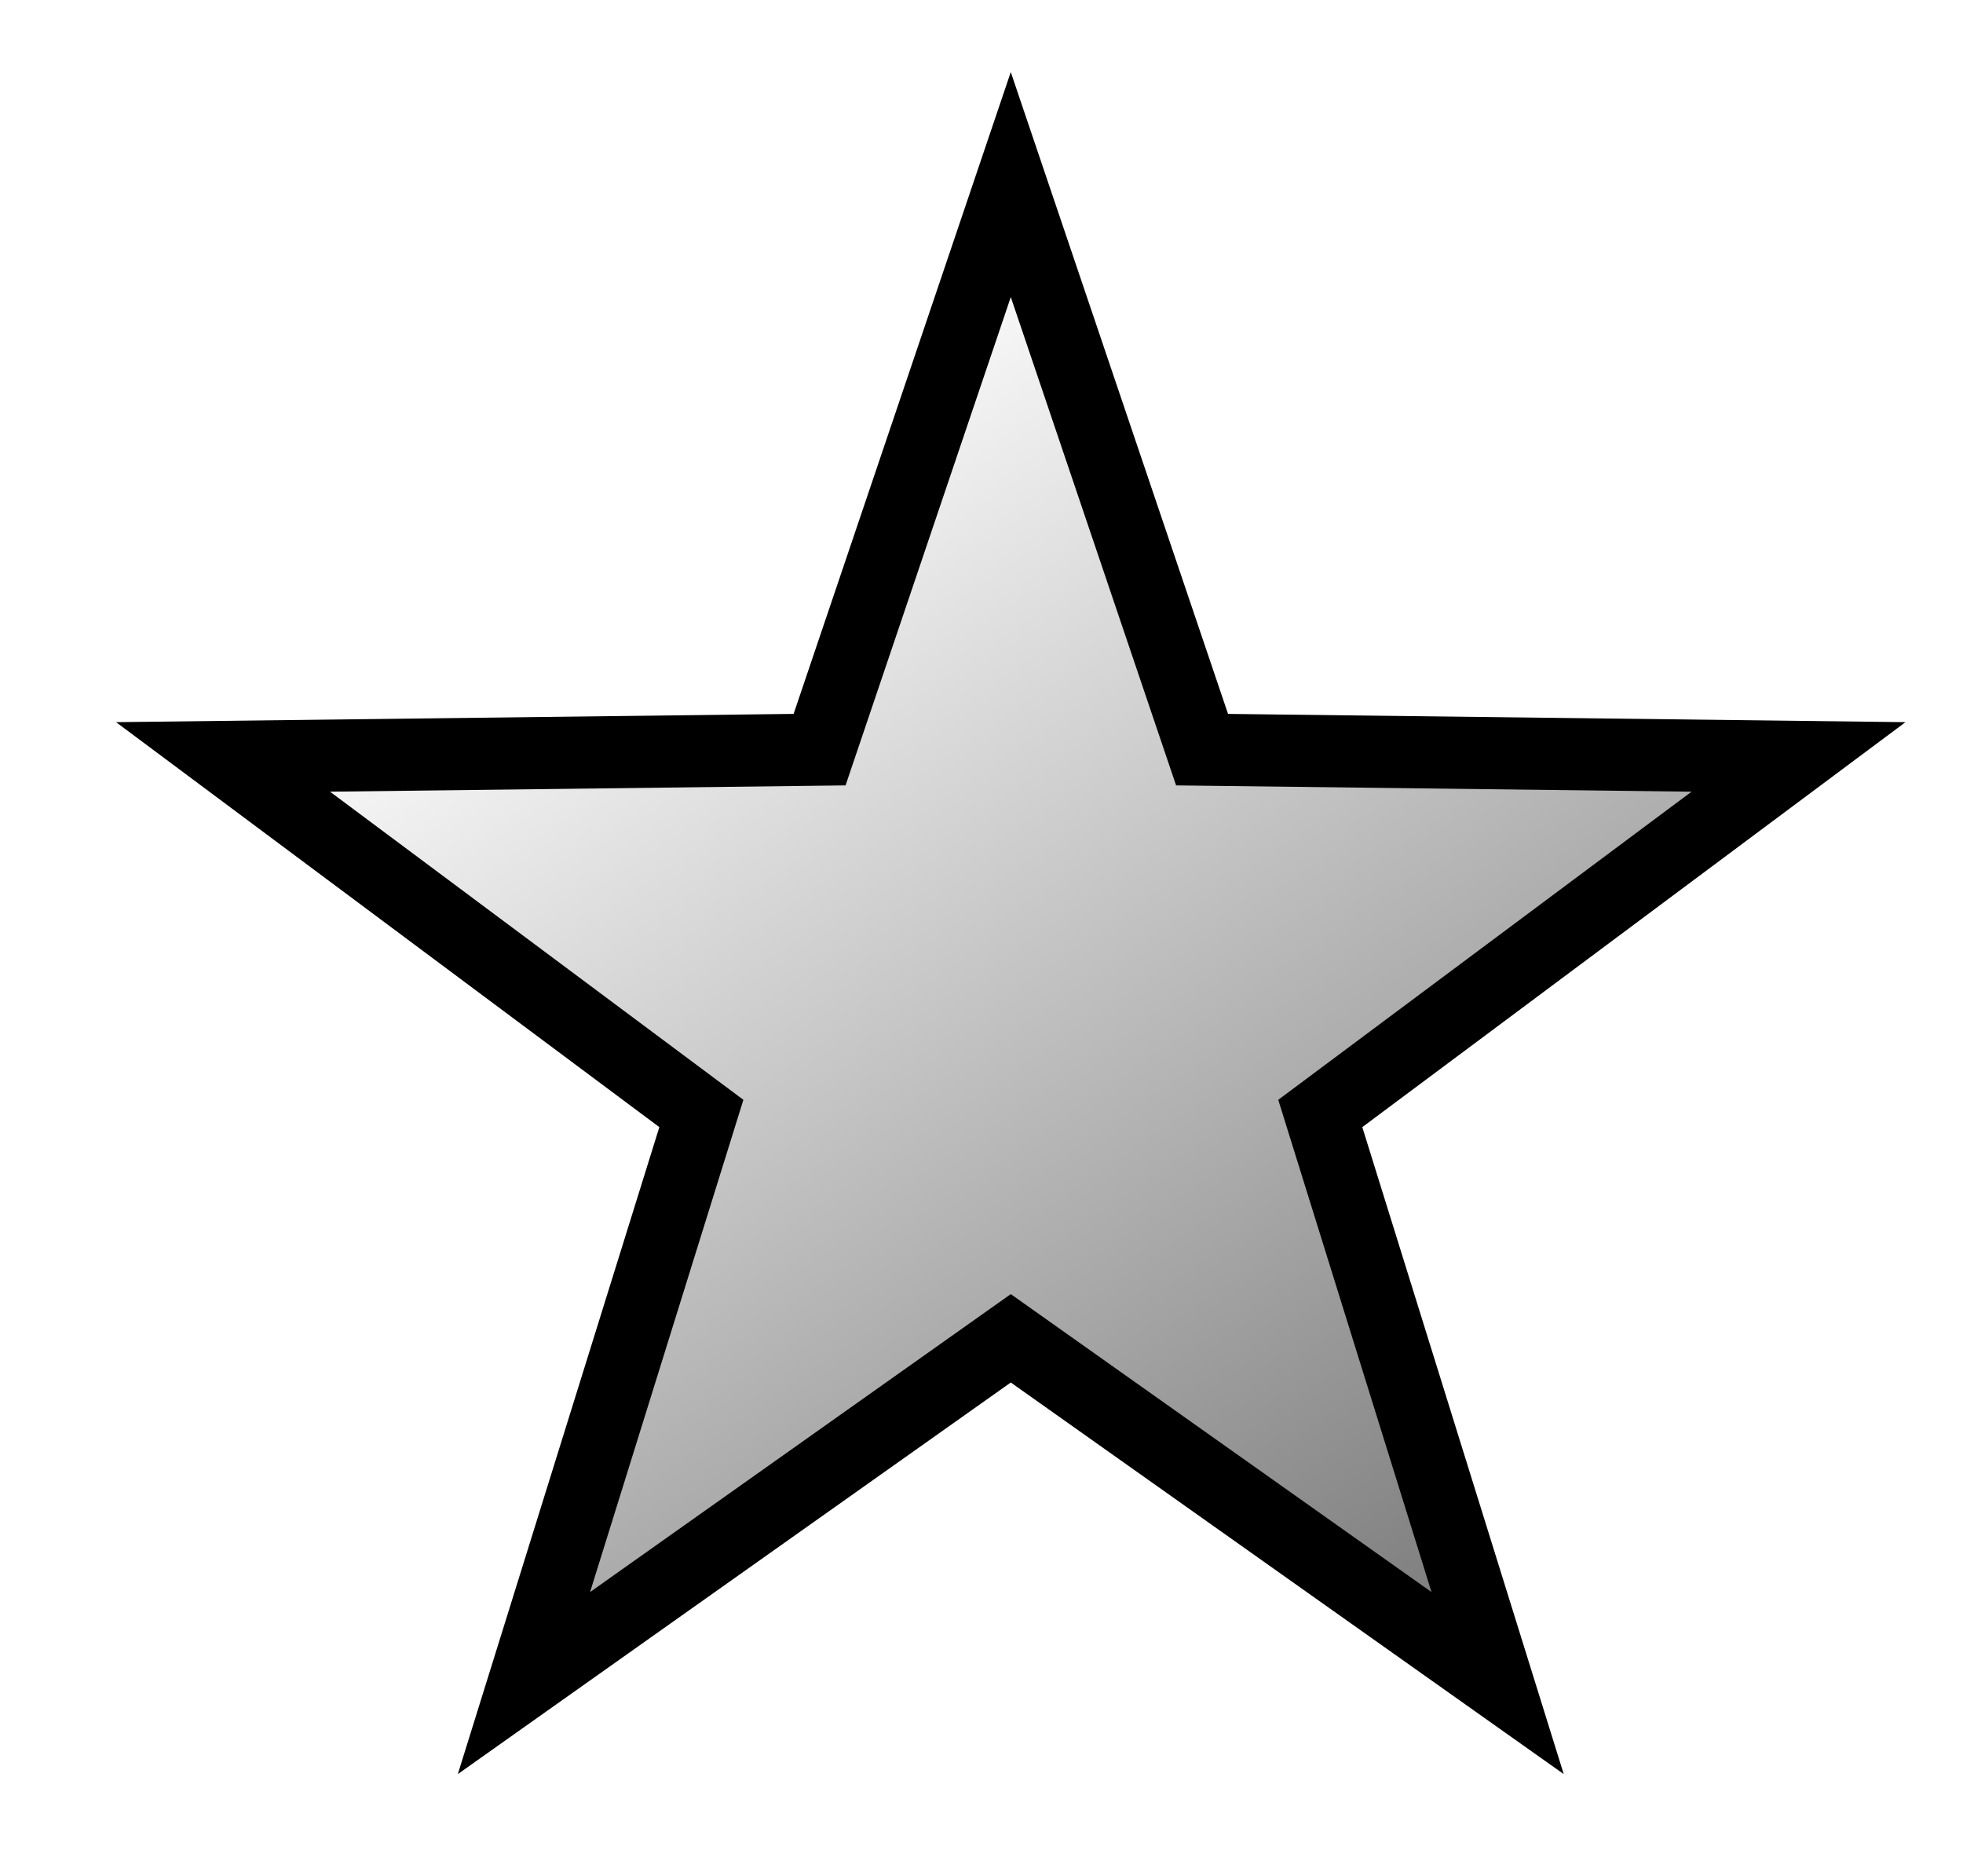
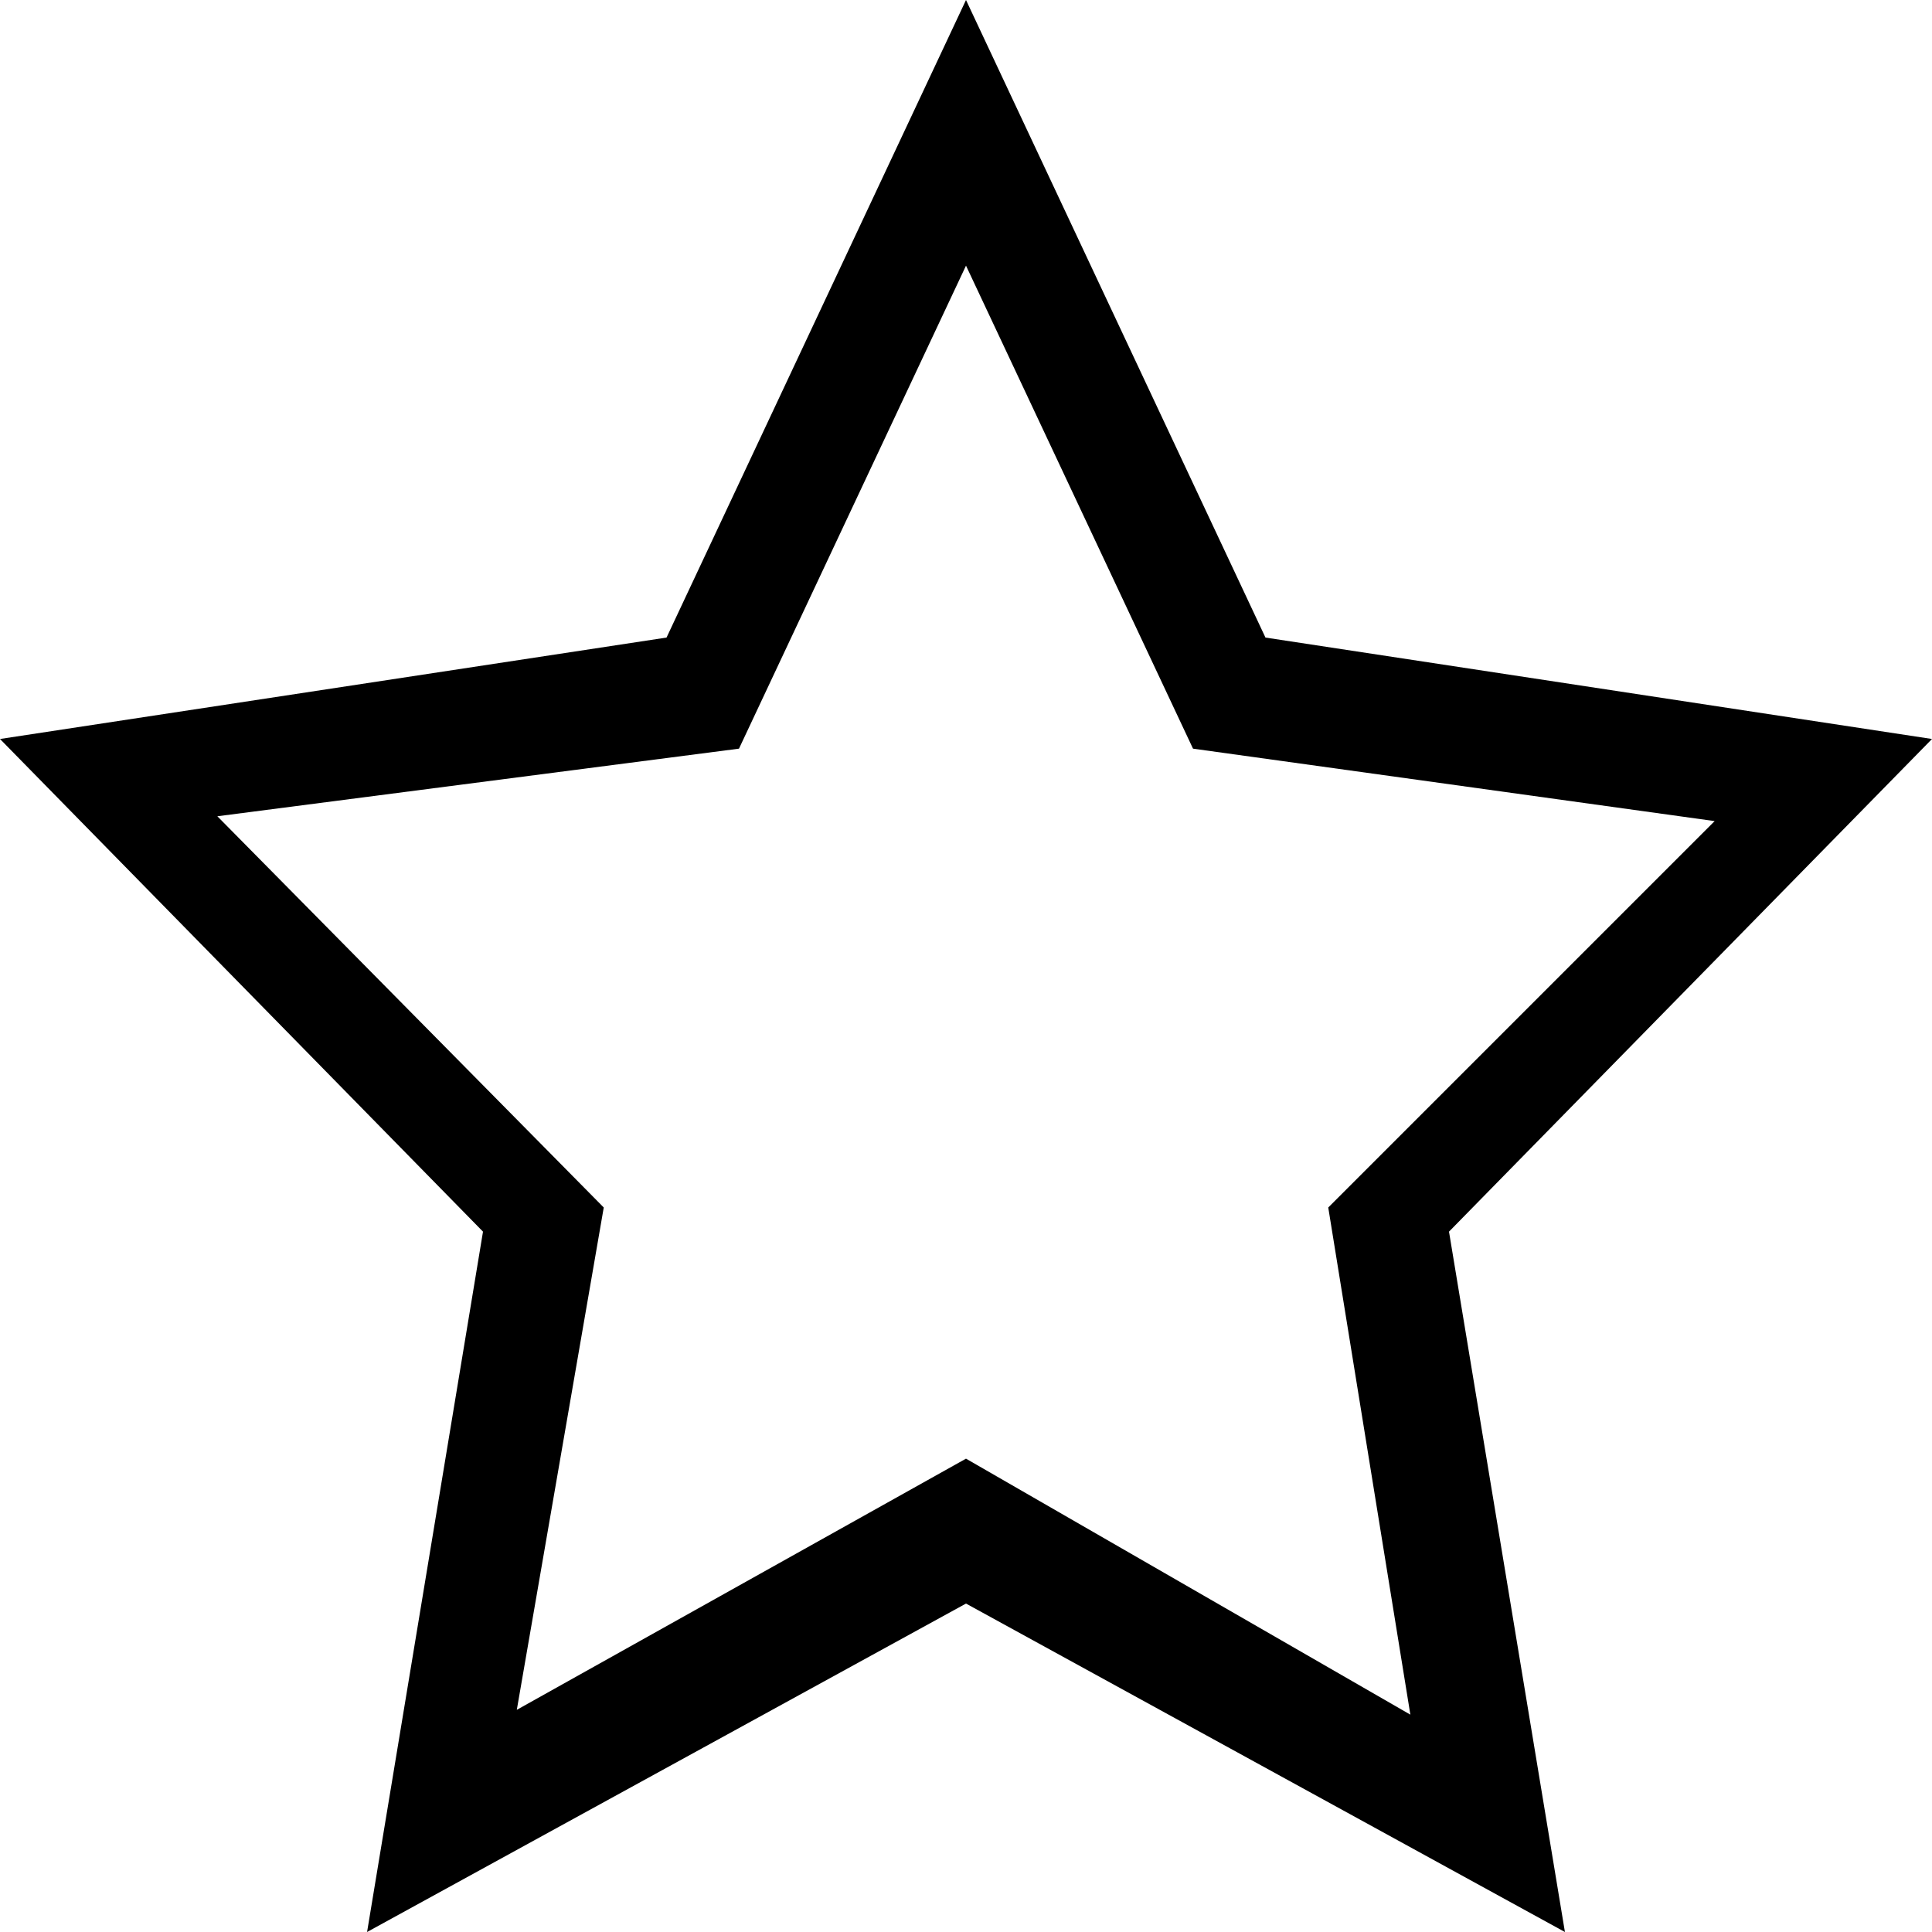
<svg xmlns="http://www.w3.org/2000/svg">
  <g id="tool_star">
-     <svg viewBox="-1 -1 26 26">
-       <defs>
-         <linearGradient y2="1" x2="1" y1="0.102" x1="0.363" id="svg_i22">
-           <stop stop-opacity="1" stop-color="#ffffff" offset="0" />
-           <stop stop-opacity="1" stop-color="#666666" offset="1" />
-         </linearGradient>
-       </defs>
-       <polygon points="12.406,1.559 15.058,9.393 23.328,9.494 16.697,14.437 19.156,22.334 12.406,17.554 5.656,22.334 8.116,14.437 1.484,9.494 9.755,9.393" stroke="#000000" fill="url(#svg_i22)" />
+     <svg t="1602437000054" class="icon" viewBox="0 0 1024 1024" version="1.1" p-id="7624" width="32" height="32">
+       <path d="M1024 391.68l-353.28-53.76L512 0l-158.72 337.92L0 391.68l256 261.12L194.56 1024 512 849.92 829.44 1024 768 652.8l256-261.12zM512 773.12l-238.08 133.12L320 640l-204.8-207.36 276.48-35.84 120.32-256 120.32 256L908.8 435.2l-204.8 204.8 43.52 268.8-235.52-135.68z" p-id="7625" fill="#000000">
+ 			</path>
    </svg>
  </g>
  <g id="svg_eof" />
</svg>
